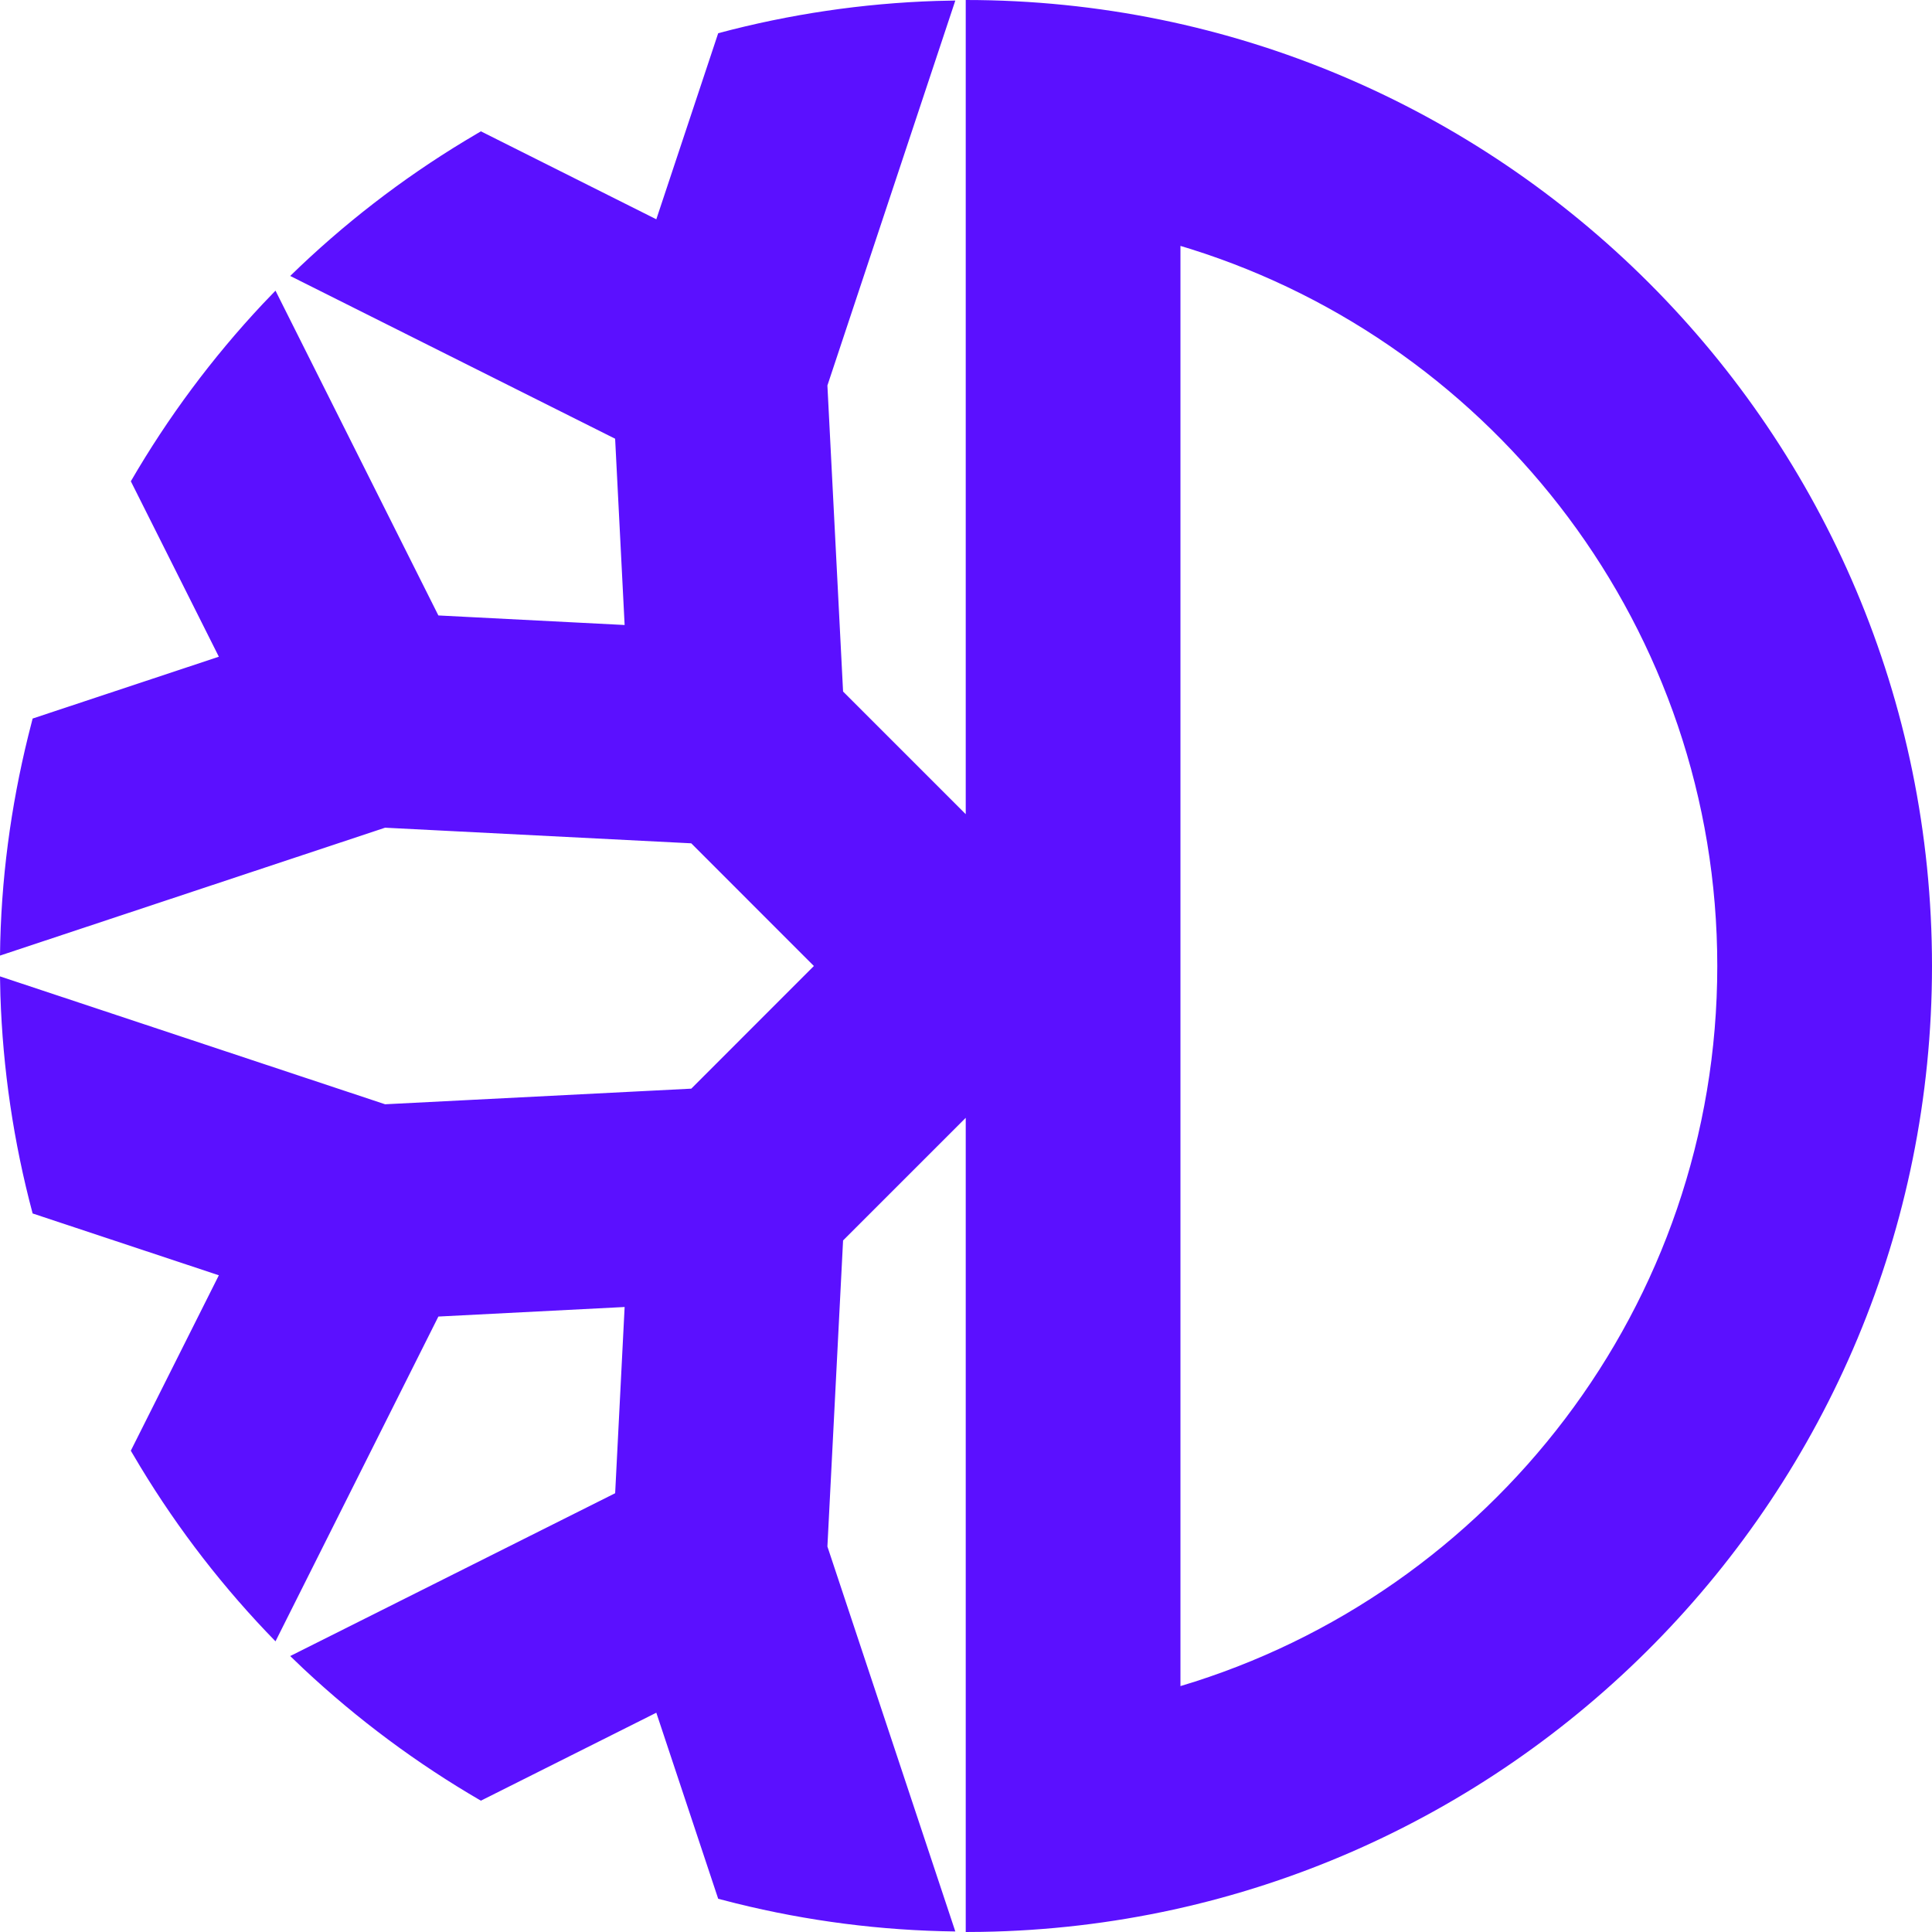
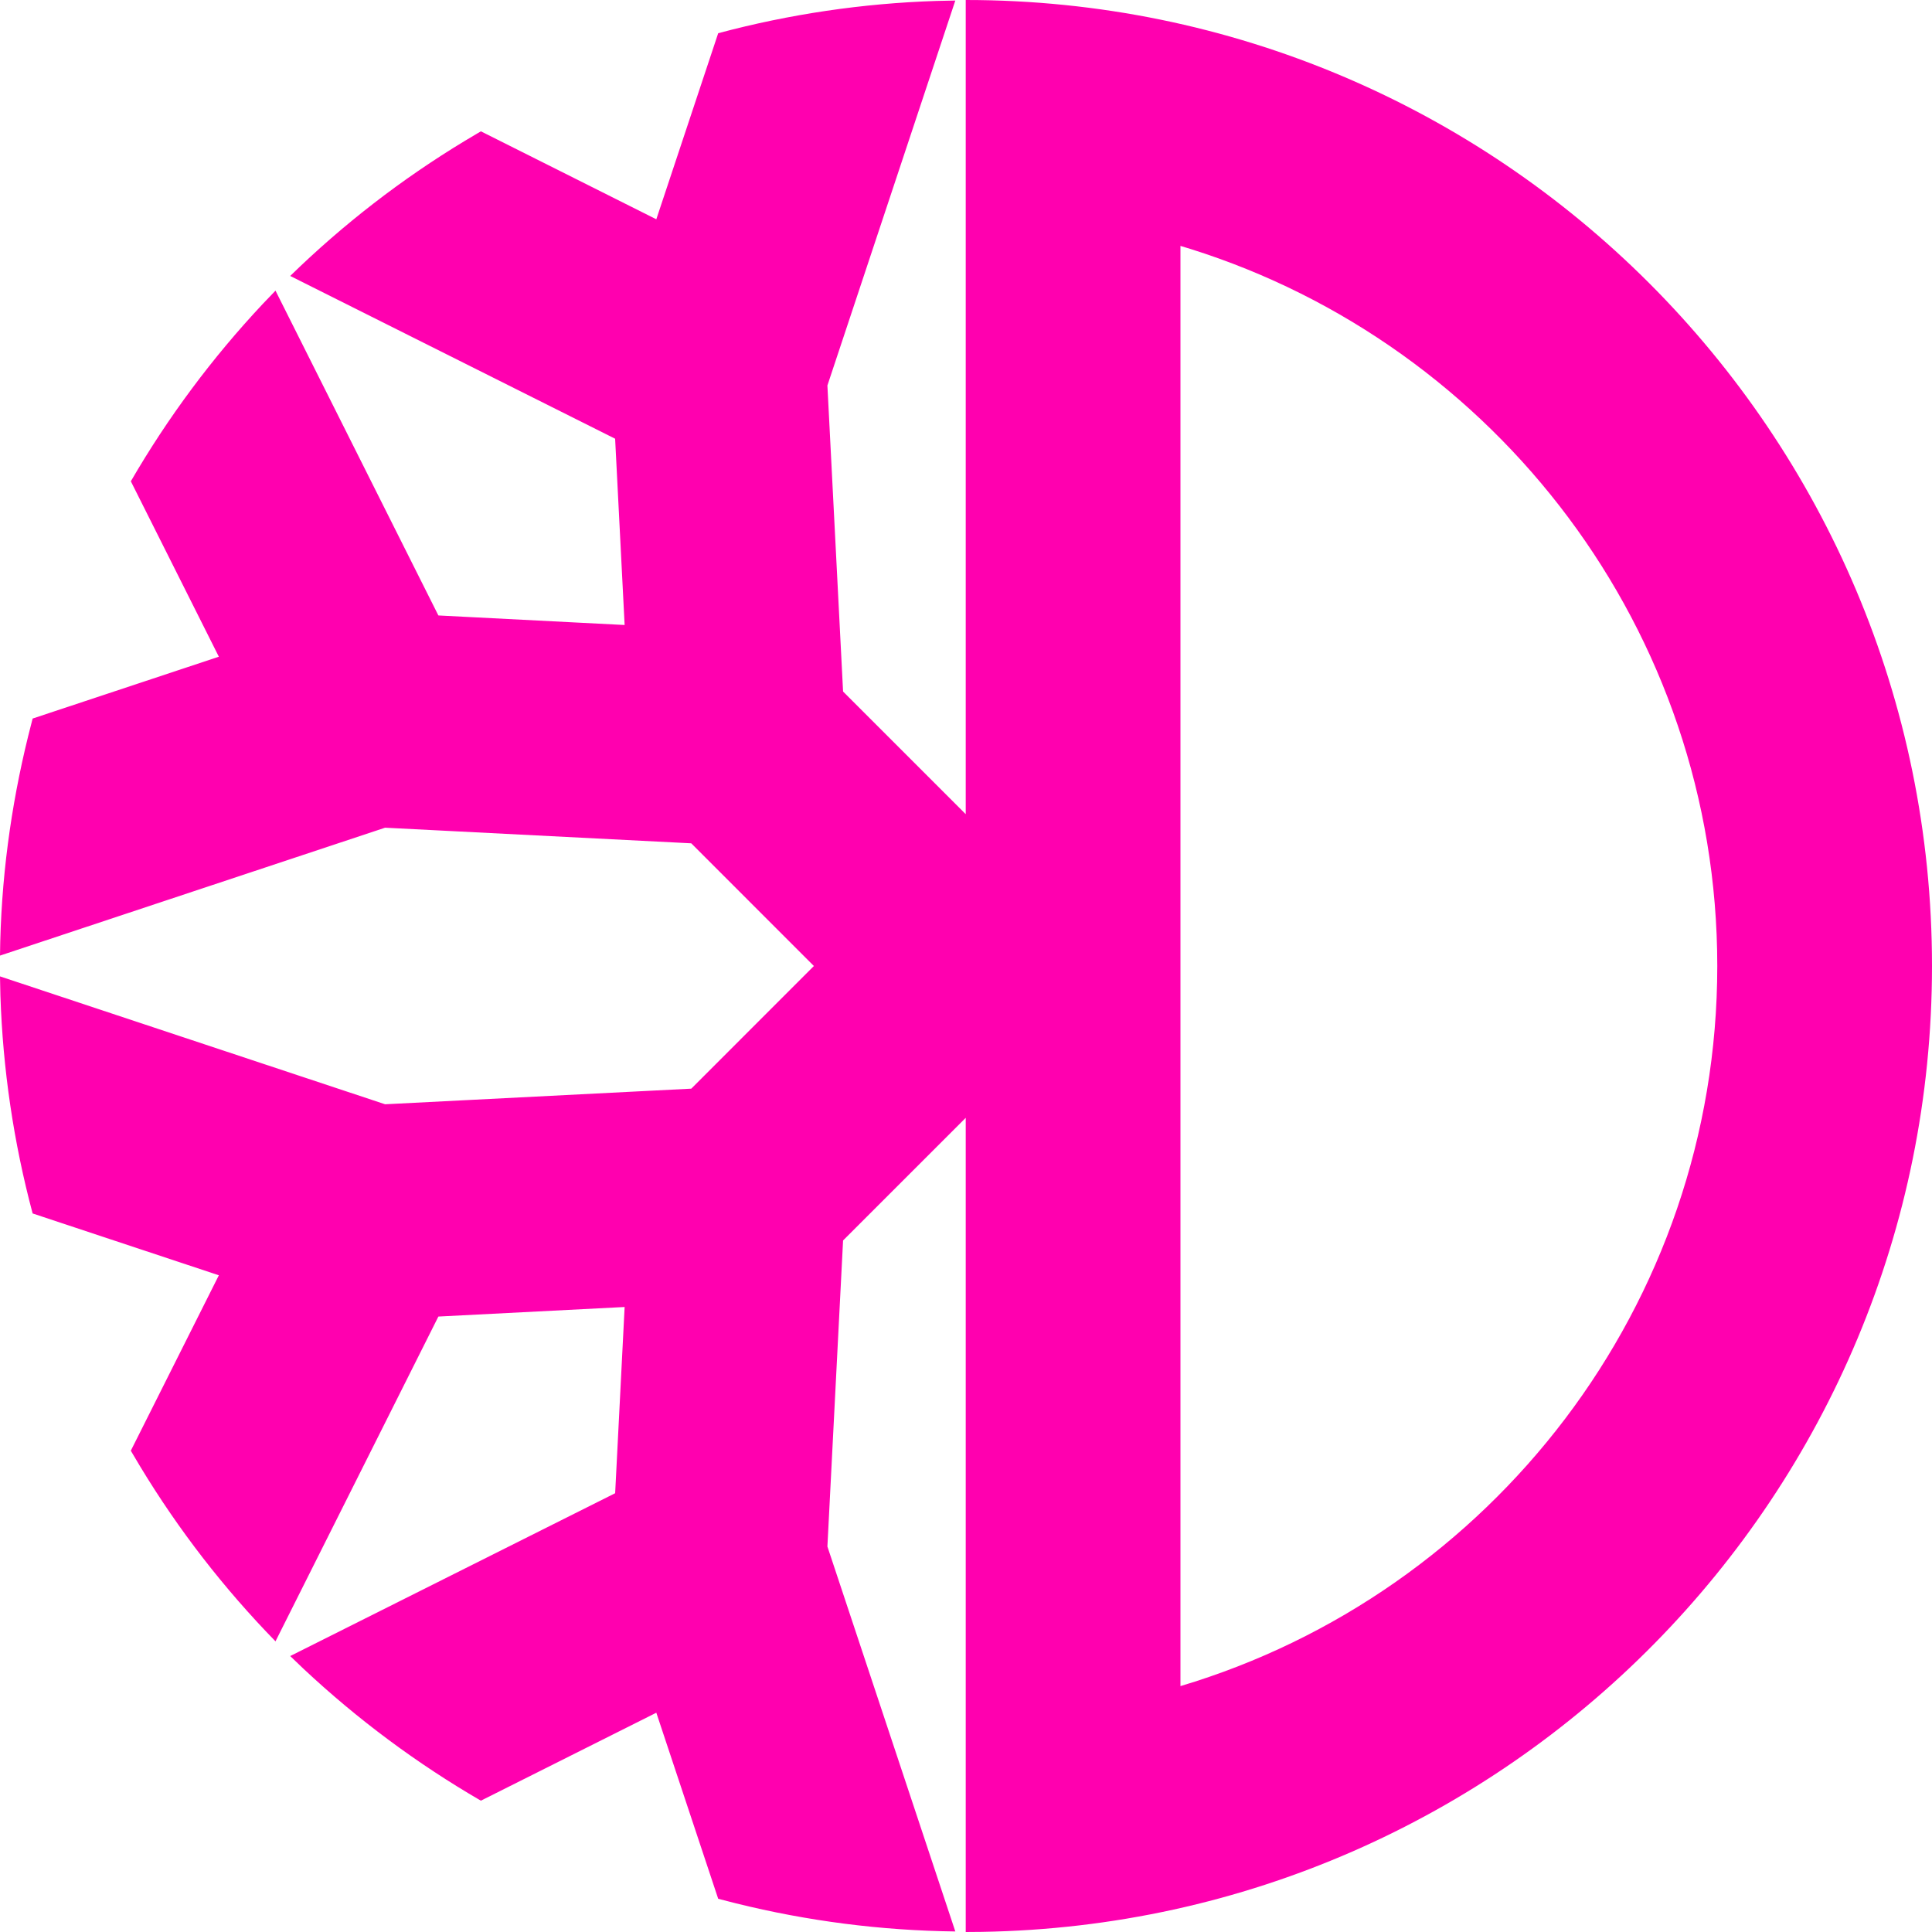
<svg xmlns="http://www.w3.org/2000/svg" width="72" height="72">
-   <path d="M35.99 0C55.878 0 72 16.118 72 36c0 19.683-15.802 35.677-35.415 35.995L35.99 72V41.658l-4.571 4.57-.584 11.406 4.767 14.346a35.772 35.772 0 0 1-8.182-1.05l-.655-.168-2.306-6.934-6.538 3.278a36.418 36.418 0 0 1-6.61-4.915l-.496-.475 12.11-6.068.353-6.94-6.941.356-6.07 12.104a36.014 36.014 0 0 1-5.039-6.51l-.353-.594 3.281-6.538-6.94-2.304a36.05 36.05 0 0 1-1.201-8.13L0 36.387l14.352 4.766 11.41-.582L30.331 36l-4.57-4.572-11.41-.582L0 35.612c.03-2.82.403-5.553 1.05-8.18l.166-.654 6.94-2.304-3.28-6.538a36.24 36.24 0 0 1 4.916-6.609l.475-.495 6.07 12.104 6.941.356-.354-6.942-12.109-6.066a35.976 35.976 0 0 1 6.513-5.037l.593-.353 6.538 3.278 2.306-6.934A35.976 35.976 0 0 1 34.898.035l.704-.015-4.767 14.346.584 11.406 4.571 4.57V0zm8.002 9.164v53.672C55.55 59.386 63.998 48.66 63.998 36c0-12.52-8.264-23.148-19.626-26.72l-.38-.116z" fill="#5B10FF" fill-rule="evenodd" />
+   <path d="M35.99 0C55.878 0 72 16.118 72 36c0 19.683-15.802 35.677-35.415 35.995L35.99 72V41.658l-4.571 4.57-.584 11.406 4.767 14.346a35.772 35.772 0 0 1-8.182-1.05l-.655-.168-2.306-6.934-6.538 3.278a36.418 36.418 0 0 1-6.61-4.915l-.496-.475 12.11-6.068.353-6.94-6.941.356-6.07 12.104a36.014 36.014 0 0 1-5.039-6.51l-.353-.594 3.281-6.538-6.94-2.304a36.05 36.05 0 0 1-1.201-8.13L0 36.387l14.352 4.766 11.41-.582L30.331 36l-4.57-4.572-11.41-.582L0 35.612c.03-2.82.403-5.553 1.05-8.18l.166-.654 6.94-2.304-3.28-6.538a36.24 36.24 0 0 1 4.916-6.609l.475-.495 6.07 12.104 6.941.356-.354-6.942-12.109-6.066a35.976 35.976 0 0 1 6.513-5.037l.593-.353 6.538 3.278 2.306-6.934A35.976 35.976 0 0 1 34.898.035l.704-.015-4.767 14.346.584 11.406 4.571 4.57V0zm8.002 9.164v53.672C55.55 59.386 63.998 48.66 63.998 36c0-12.52-8.264-23.148-19.626-26.72l-.38-.116z" fill="#FF00AF" fill-rule="evenodd" />
</svg>
